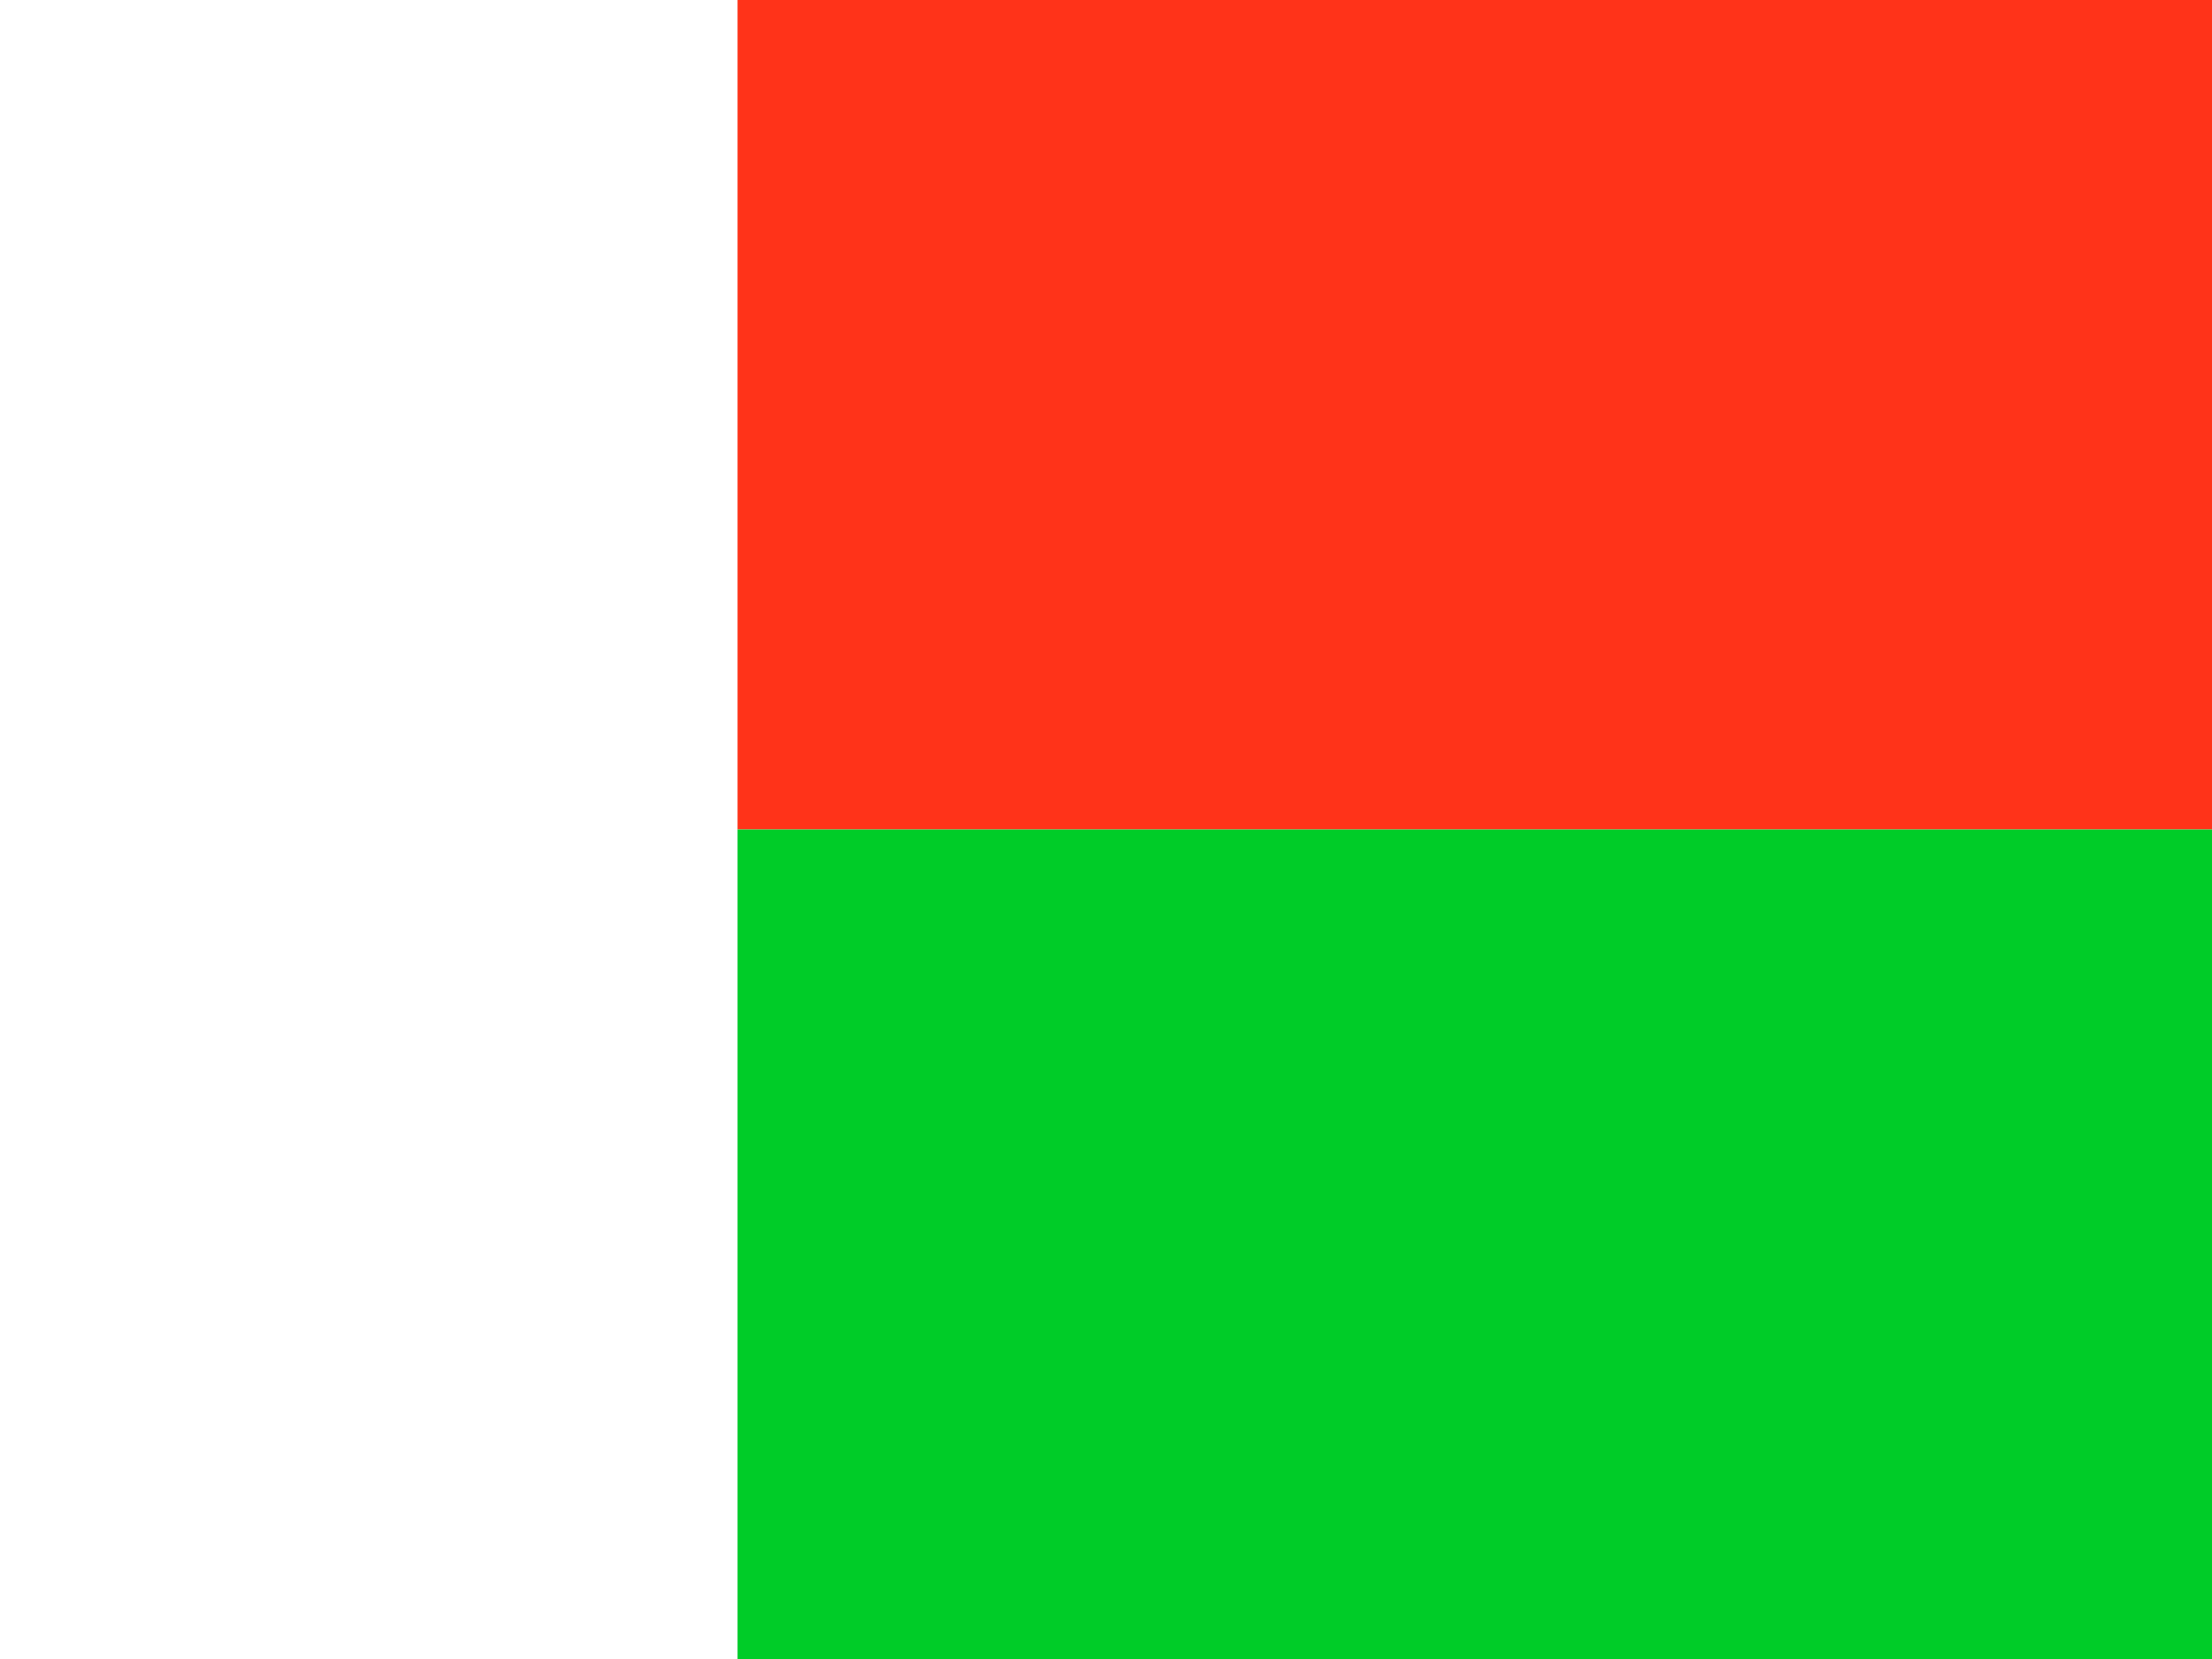
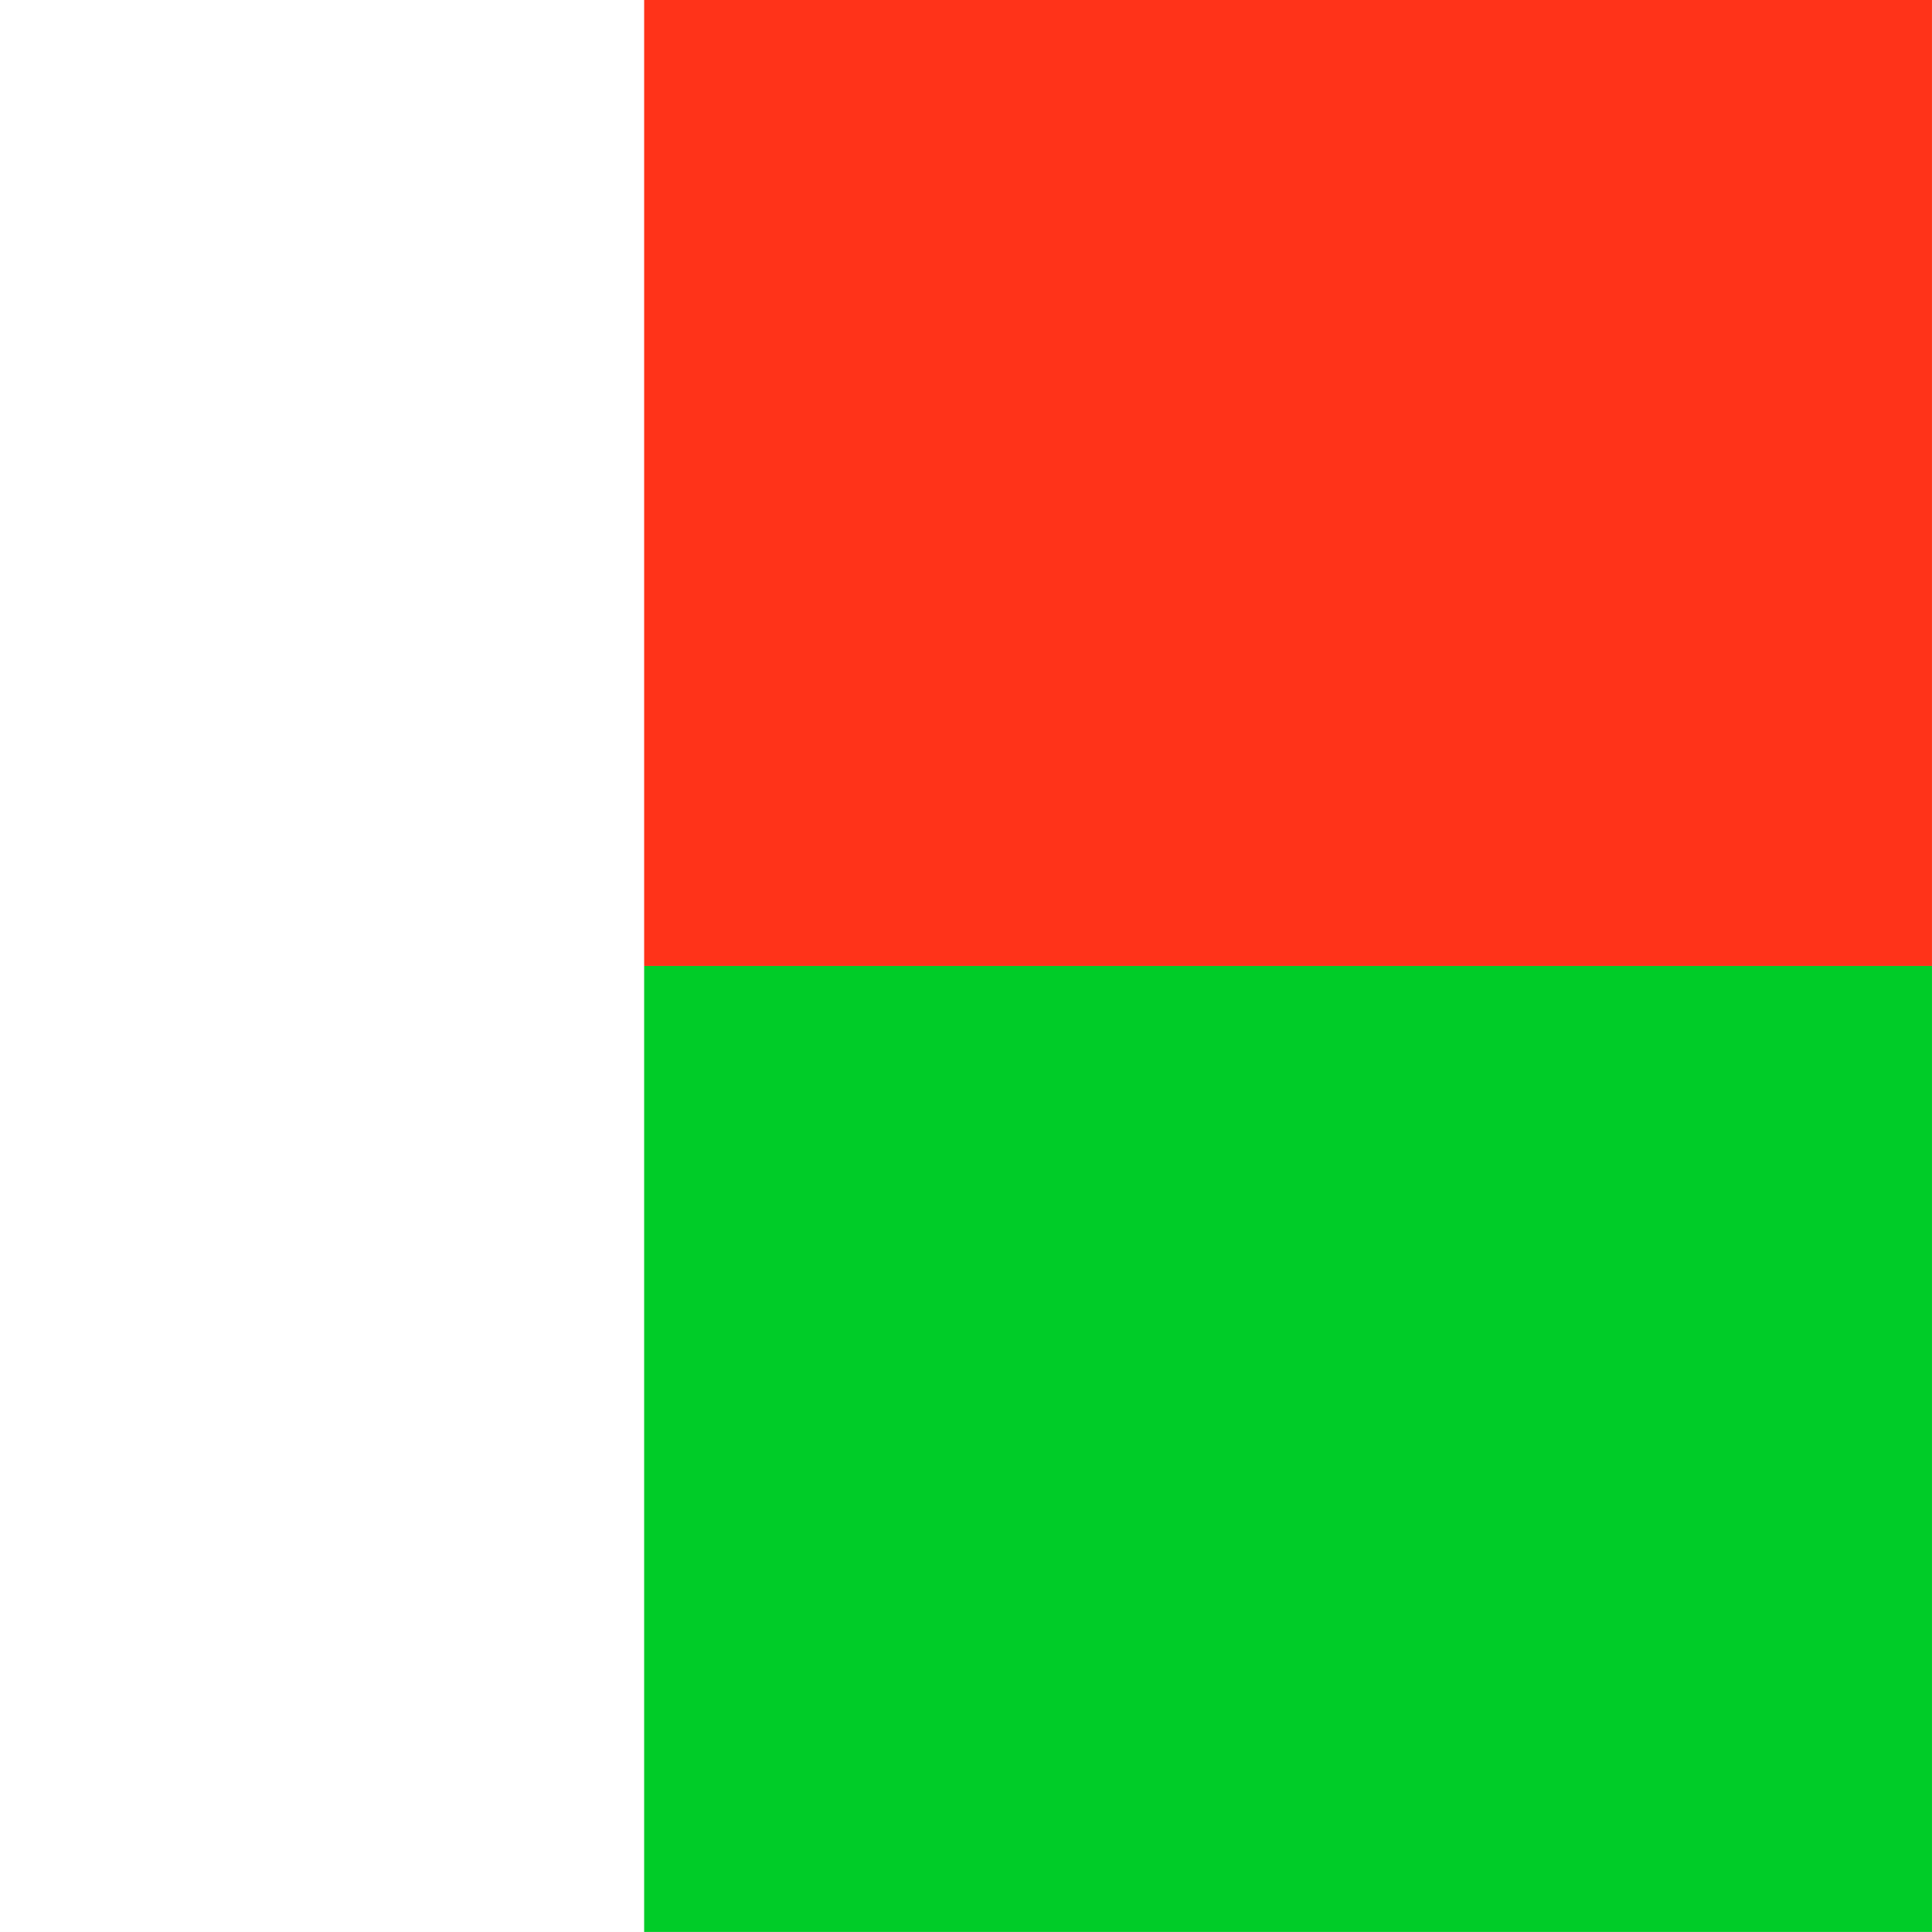
- <svg xmlns="http://www.w3.org/2000/svg" id="svg548" height="480" width="640" version="1" y="0" x="0">
-   <g id="flag" stroke-width="1pt" fill-rule="evenodd">
-     <rect id="rect551" height="240" width="426.67" y="0" x="213.33" fill="#ff3319" />
-     <rect id="rect552" height="240" width="426.67" y="240" x="213.33" fill="#00cc28" />
-     <rect id="rect553" height="480" width="213.33" y="4.3291e-13" x="0" fill="#fff" />
+ <svg xmlns="http://www.w3.org/2000/svg" id="svg548" height="512" width="512" version="1" y="0" x="0">
+   <g id="flag" fill-rule="evenodd" stroke-width="1pt" transform="matrix(.68808 0 0 1.0321 0 .00004806)">
+     <rect id="rect551" height="248.03" width="496.06" y="-0" x="248.03" fill="#ff3319" />
+     <rect id="rect552" height="248.03" width="496.06" y="248.03" x="248.03" fill="#00cc28" />
+     <rect id="rect553" height="496.06" width="248.03" y="-0" x="0" fill="#fff" />
  </g>
</svg>
